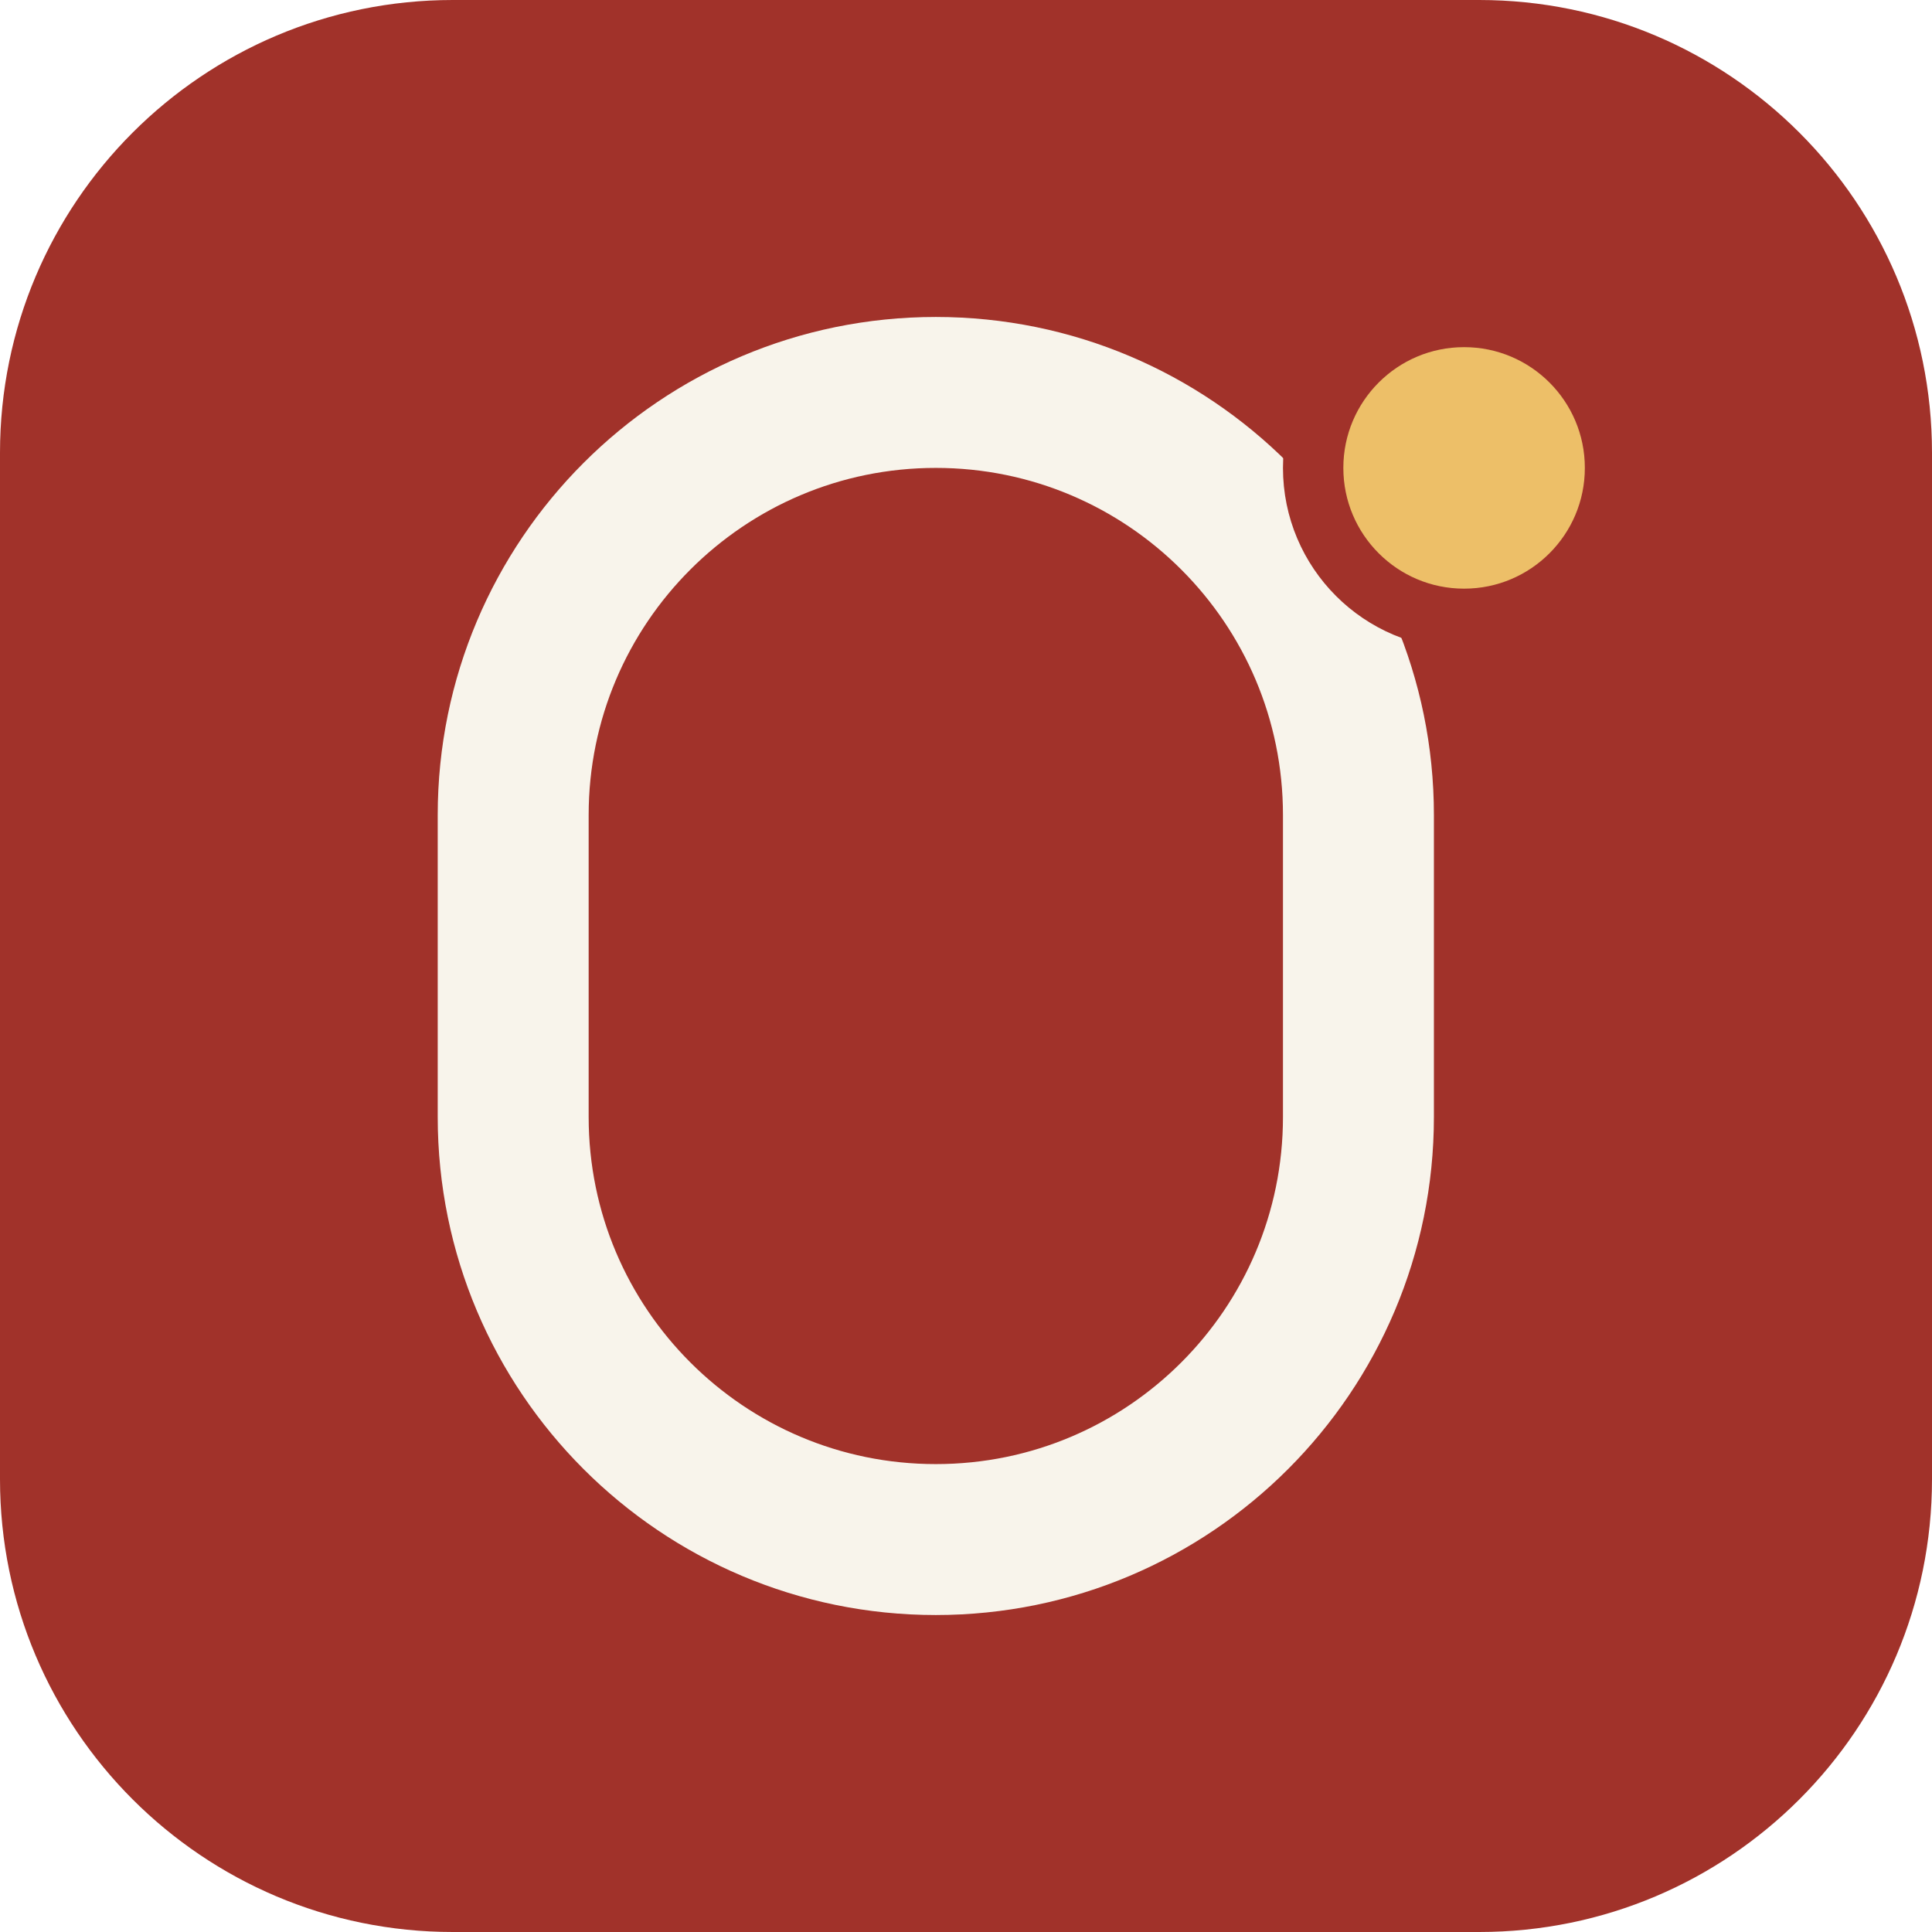
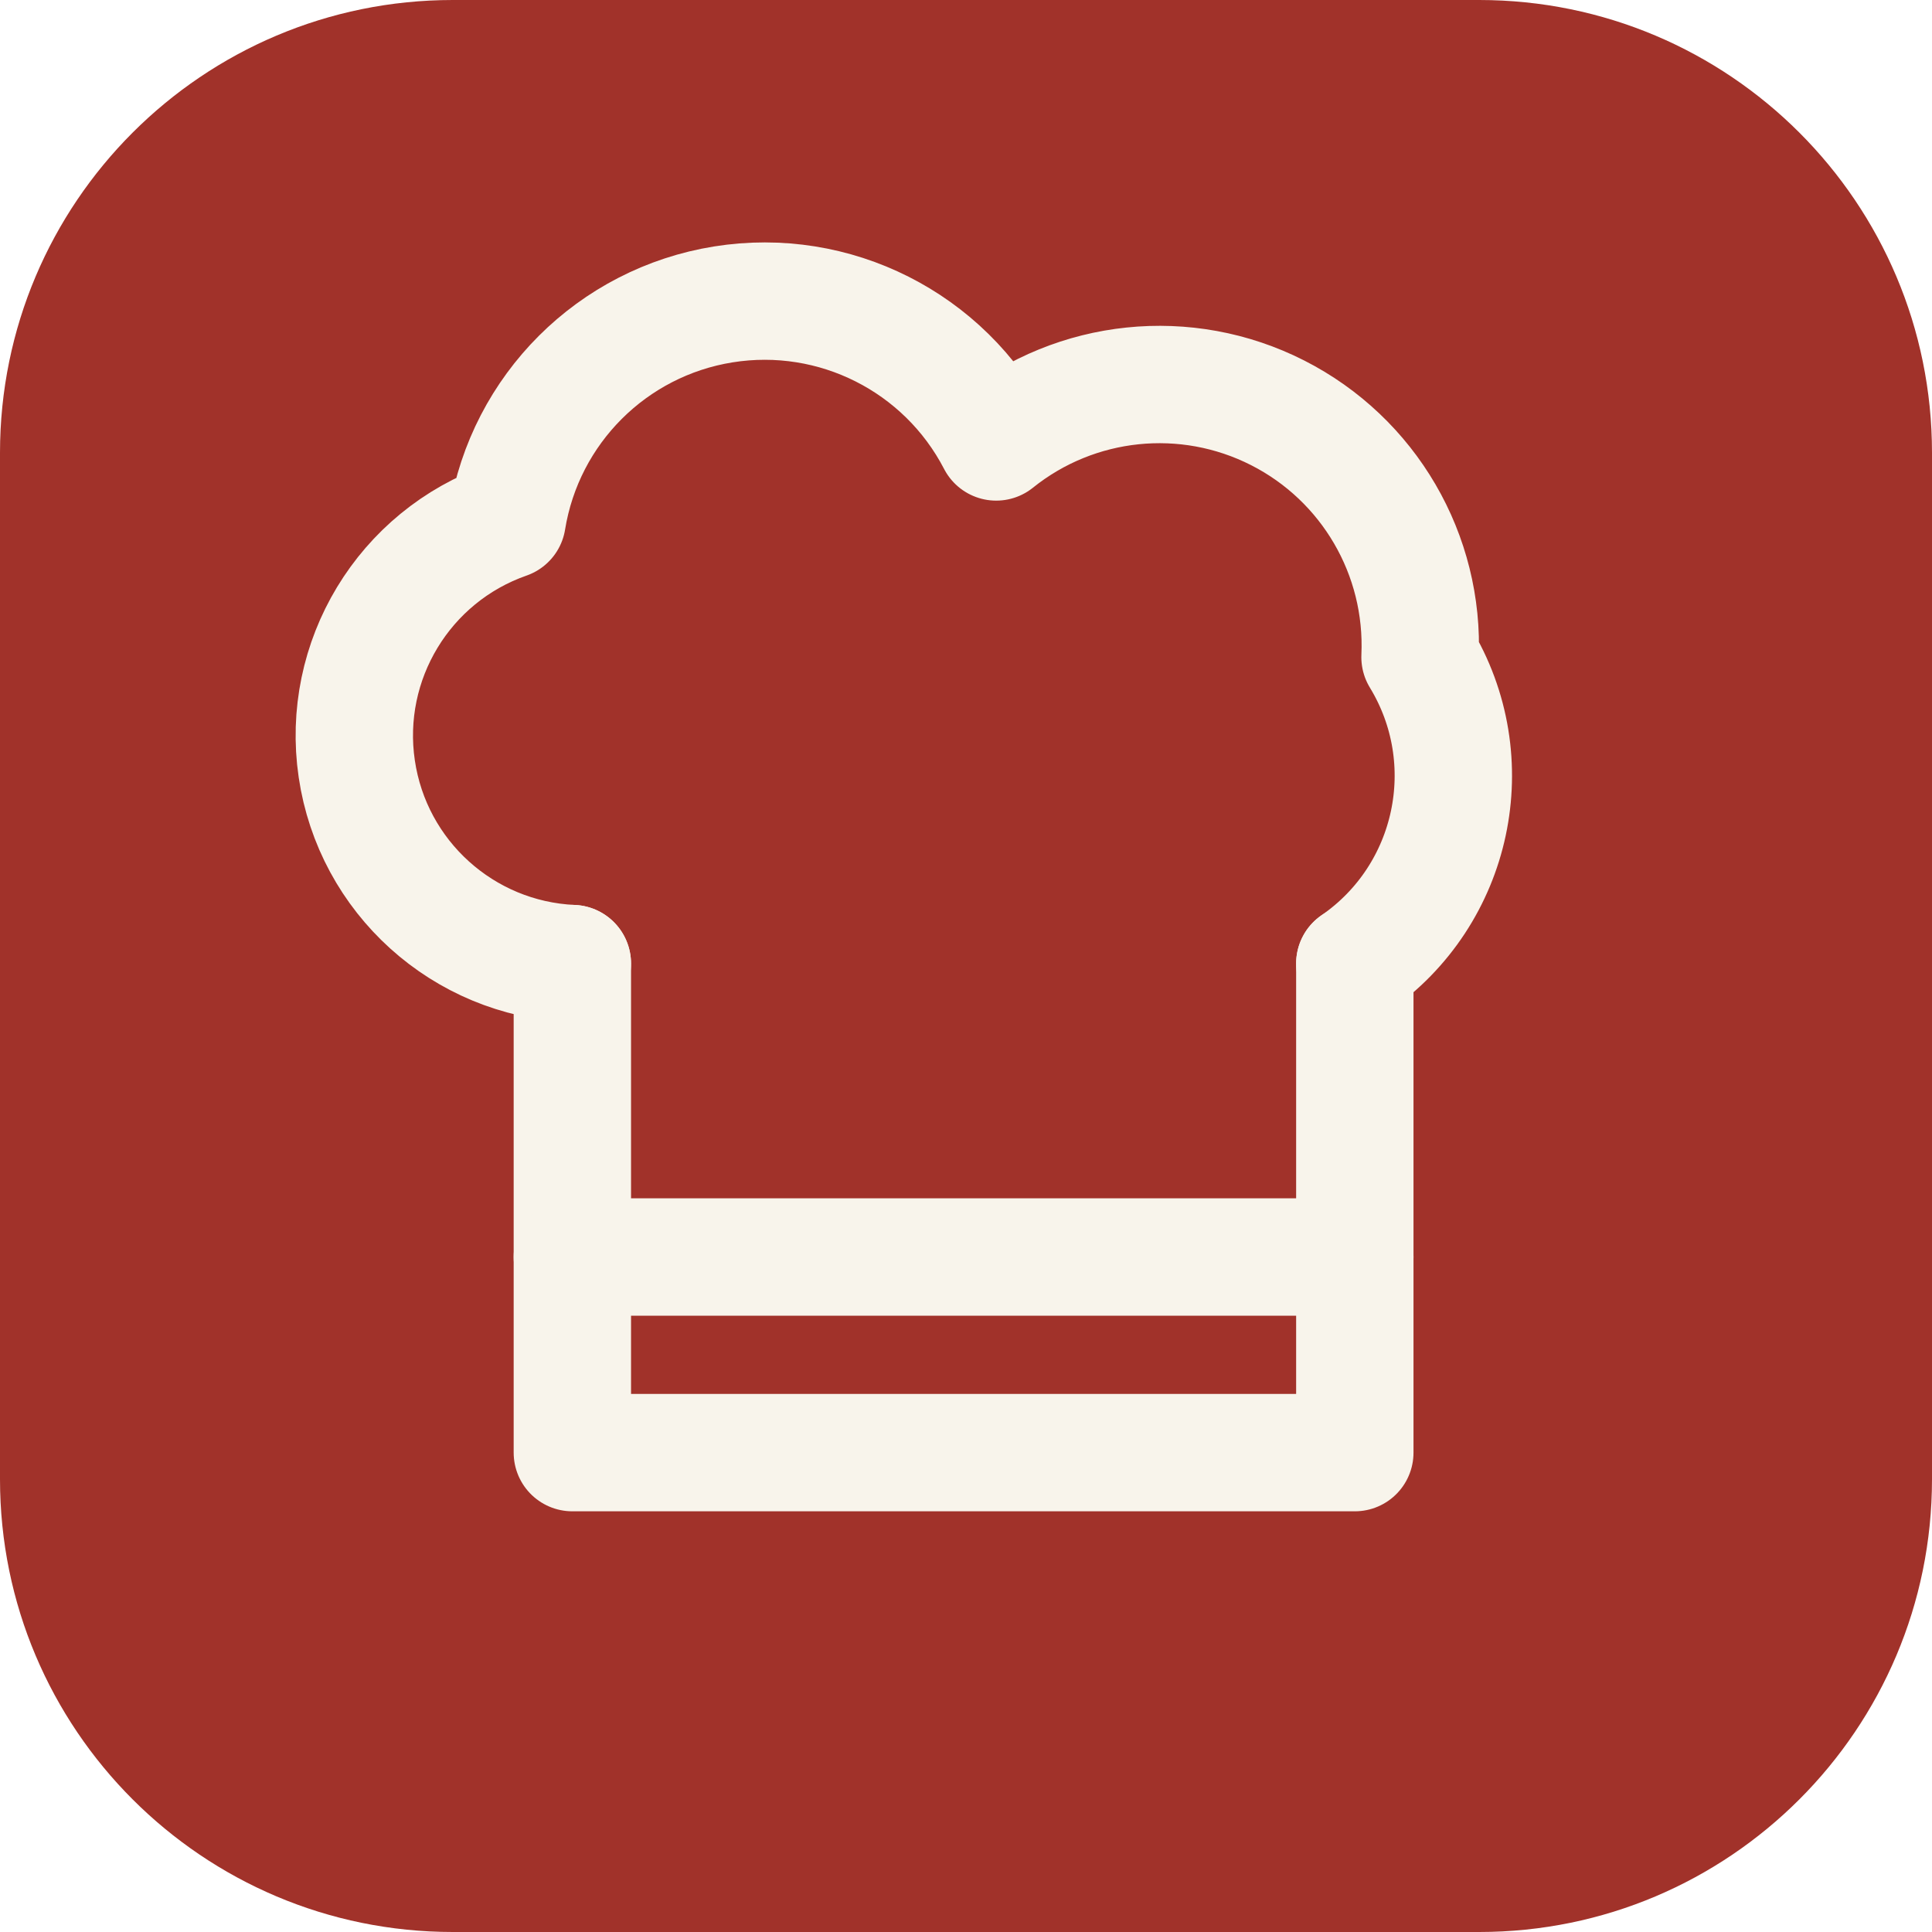
<svg xmlns="http://www.w3.org/2000/svg" viewBox="0 0 64 64" width="64" height="64">
  <rect width="64" height="64" rx="15" fill="#a1322a" />
-   <rect x="17" y="13" width="28" height="38" rx="14" fill="none" stroke="#f8f4eb" stroke-width="5" />
-   <circle cx="48.5" cy="15.5" r="5" fill="#edbf68" stroke="#a1322a" stroke-width="2" />
+   <g transform="translate(6 6) scale(2.16)" fill="none" stroke="#f8f4eb" stroke-width="1.8" stroke-linecap="round" stroke-linejoin="round">
+     <path d="M6 12a3.5 3.5 0 0 1-1-6.8 4 4 0 0 1 7.5-1.2 4 4 0 0 1 6.5 3.3A3.5 3.5 0 0 1 18 12" />
+     <path d="M6 12v7.5h12V12" />
+     <path d="M6 16.5h12" />
+   </g>
</svg>
